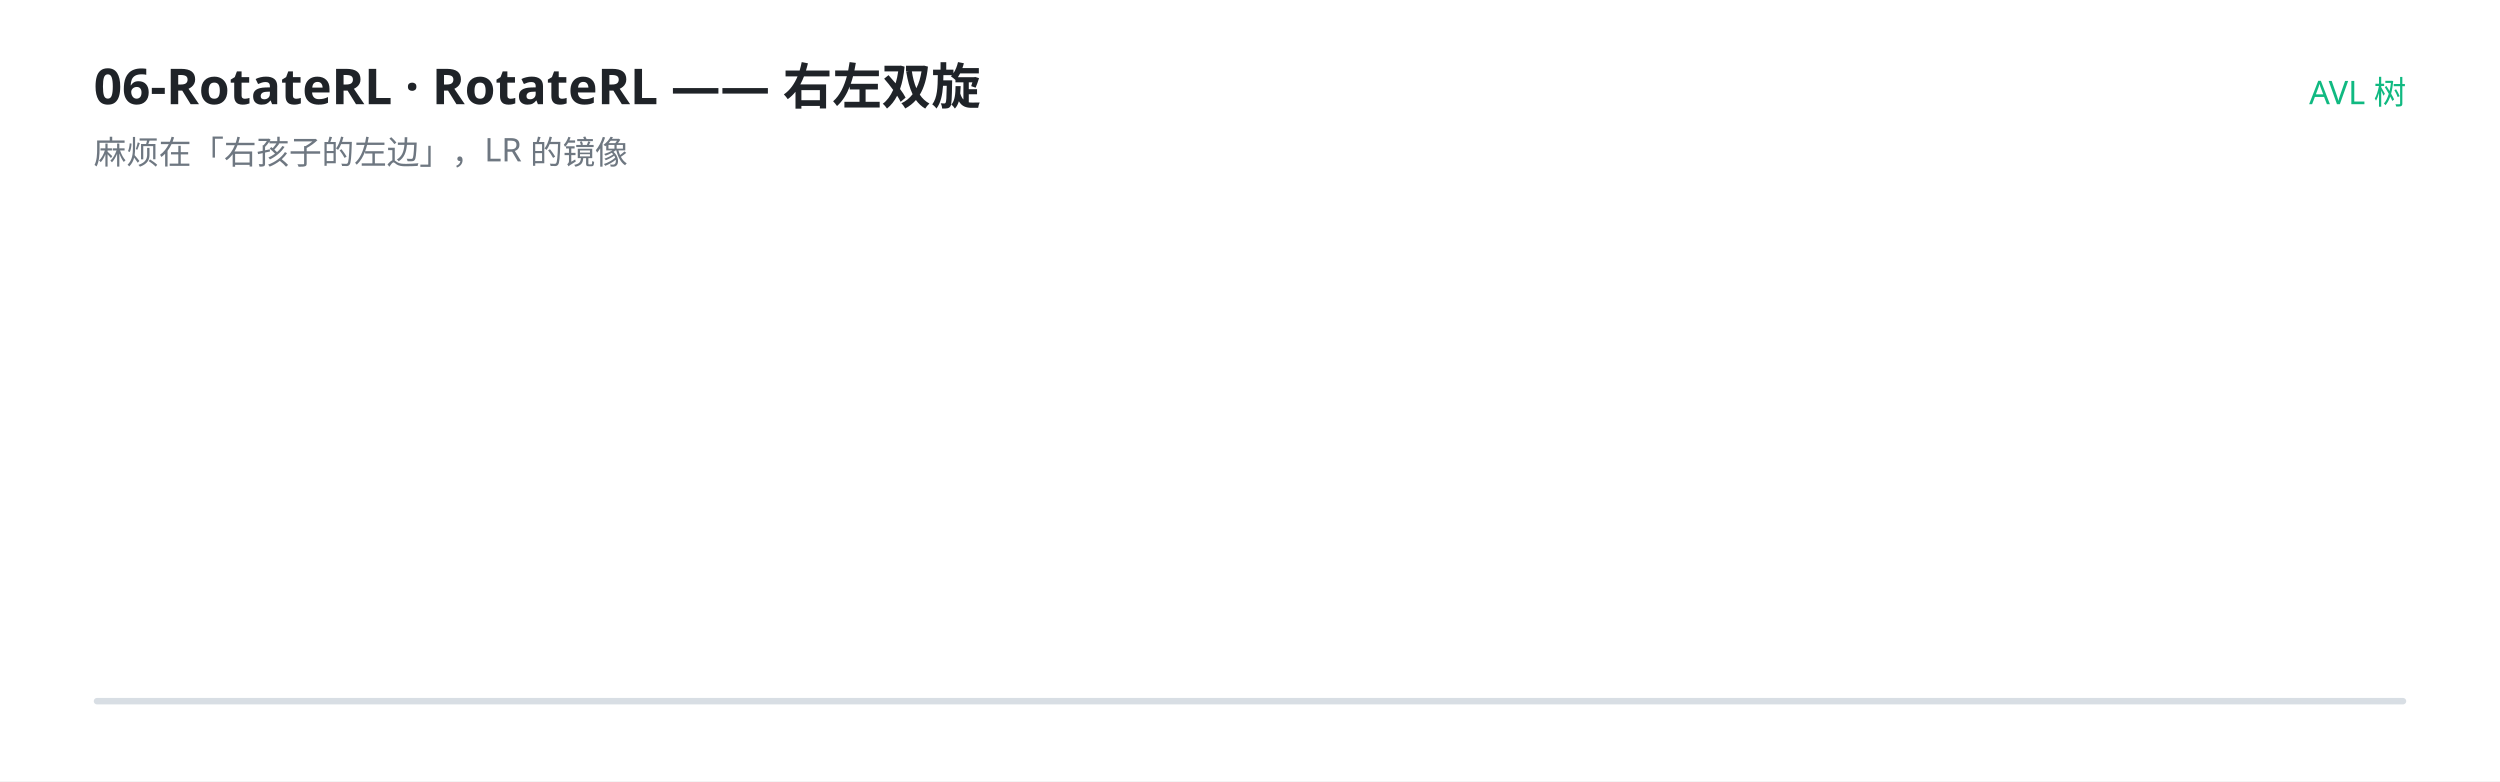
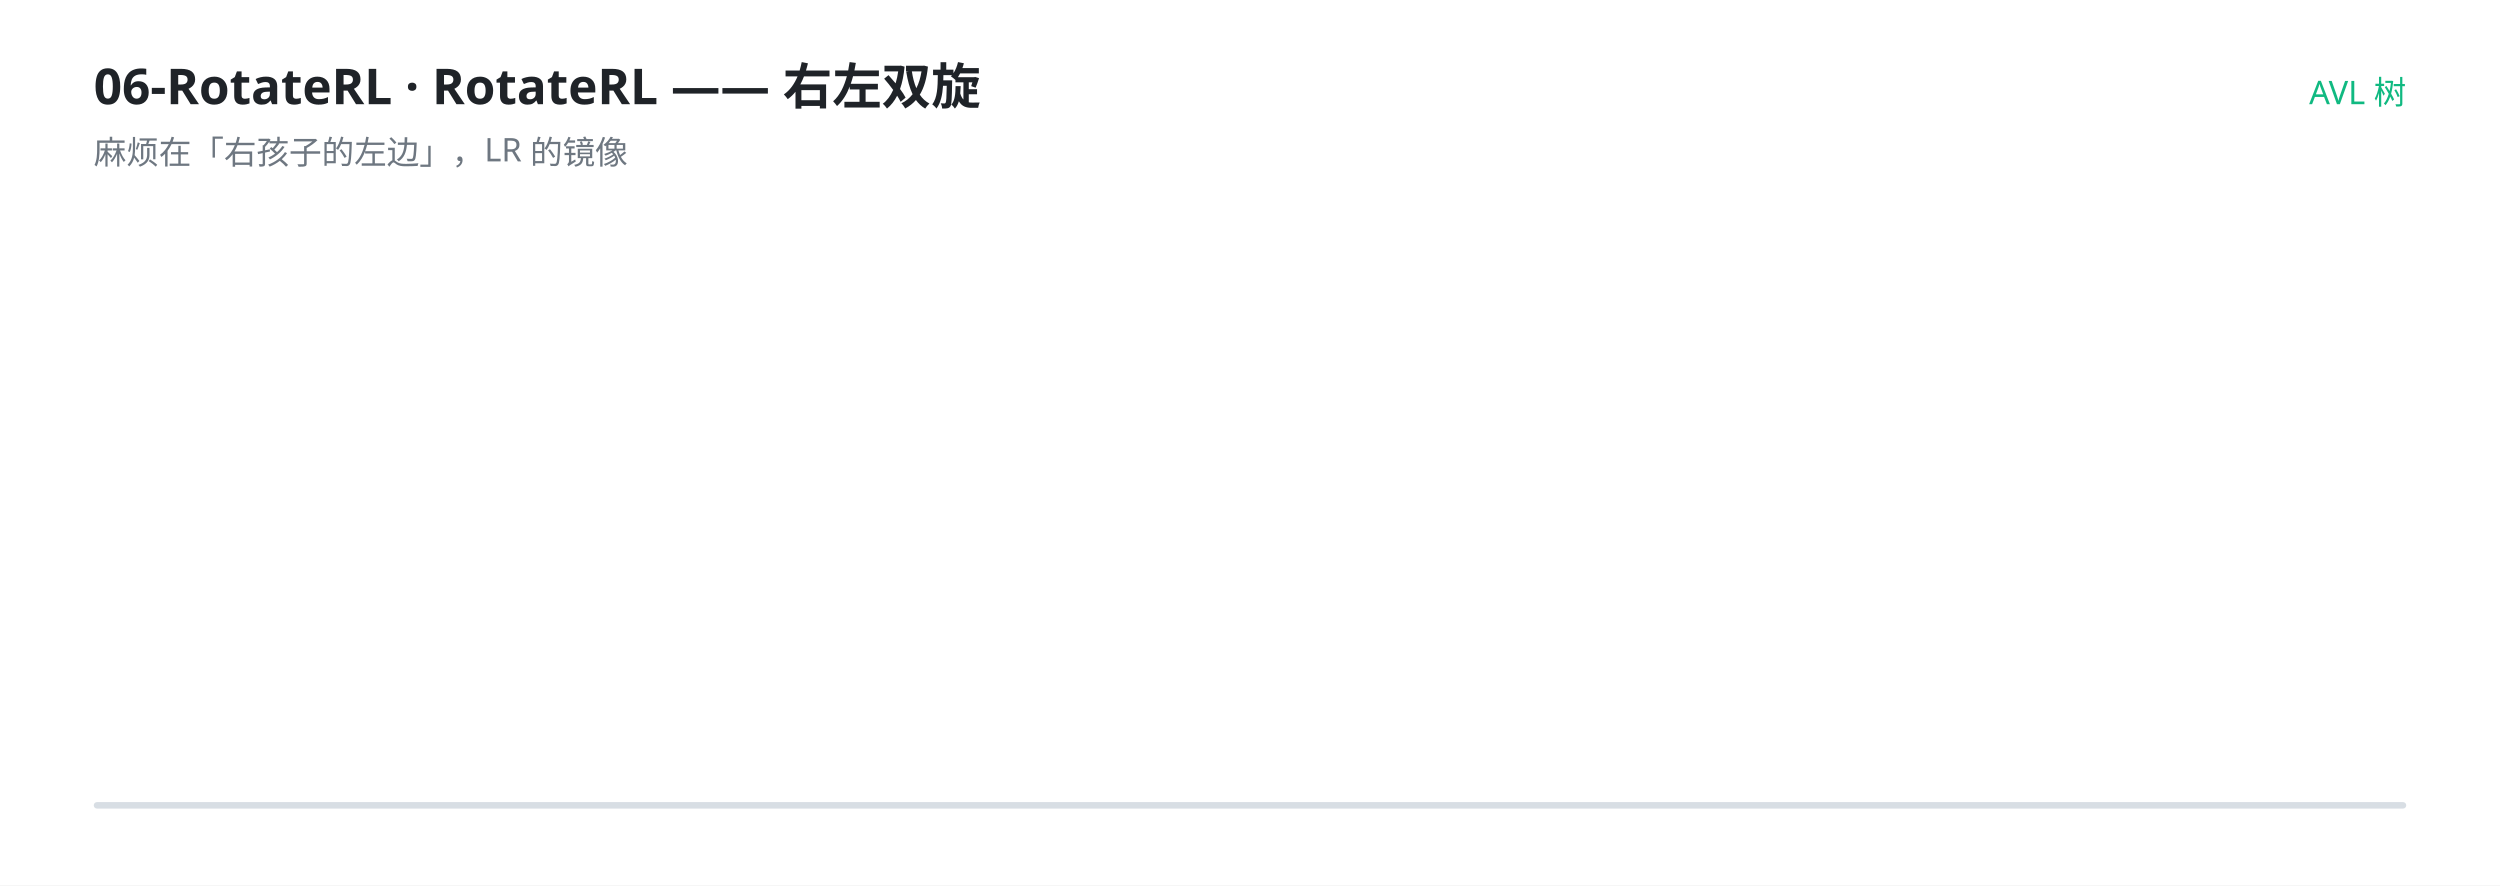
- <svg xmlns="http://www.w3.org/2000/svg" viewBox="0 0 960 300" width="960" height="300" role="img" aria-label="RotateRL —— 右左双旋">
-   <rect width="960" height="300" fill="#FFFFFF" />
+ <svg xmlns="http://www.w3.org/2000/svg" viewBox="0 0 960 340" width="960" height="340" role="img" aria-label="RotateRL —— 右左双旋">
+   <rect width="960" height="340" fill="#FFFFFF" />
  <g>
-     <rect x="36" y="268" width="888" height="2.5" rx="1.25" fill="#D8DEE4" />
-     <rect x="36" y="268" width="0" height="2.5" rx="1.25" fill="#10B981">
+     <rect x="36" y="308" width="888" height="2.5" rx="1.25" fill="#D8DEE4" />
+     <rect x="36" y="308" width="0" height="2.5" rx="1.25" fill="#10B981">
      <animate attributeName="width" values="0;888" dur="11s" repeatCount="indefinite" calcMode="linear" />
    </rect>
  </g>
  <text x="36" y="40" font-family="'Segoe UI','Microsoft YaHei UI','PingFang SC',system-ui,sans-serif" font-size="19" font-weight="600" fill="#1F2328">06-RotateRL · RotateRL —— 右左双旋</text>
  <text x="36" y="63" font-family="'Segoe UI','Microsoft YaHei UI','PingFang SC',system-ui,sans-serif" font-size="12.5" fill="#6E7781">麻烦在「右孩子的左边」，LR 的镜像</text>
  <text x="924" y="40" text-anchor="end" font-family="'Segoe UI','Microsoft YaHei UI','PingFang SC',system-ui,sans-serif" font-size="12.5" fill="#10B981">AVL 树</text>
  <g opacity="0">
    <animate attributeName="opacity" values="1;1;0" keyTimes="0;0.987;1" dur="11s" repeatCount="indefinite" calcMode="linear" />
    <line x1="438.935" y1="92.614" x2="521.065" y2="134.386" stroke="#D8DEE4" stroke-width="1.4" />
  </g>
  <g opacity="0">
    <animate attributeName="opacity" values="1;1;0" keyTimes="0;0.987;1" dur="11s" repeatCount="indefinite" calcMode="linear" />
    <line x1="524.68" y1="156.549" x2="493.32" y2="188.451" stroke="#D8DEE4" stroke-width="1.4" />
  </g>
  <g opacity="0">
    <animate attributeName="opacity" values="1;1;0" keyTimes="0;0.987;1" dur="11s" repeatCount="indefinite" calcMode="linear" />
    <circle cx="422" cy="84" r="19" fill="#FDECEC" stroke="#EF4444" stroke-width="2.4" />
    <text x="422" y="89.5" text-anchor="middle" font-family="ui-monospace,'Cascadia Code','JetBrains Mono',Consolas,monospace" font-size="15" fill="#1F2328">3</text>
    <text x="439" y="68" text-anchor="middle" font-family="ui-monospace,'Cascadia Code','JetBrains Mono',Consolas,monospace" font-size="10.5" font-weight="600" fill="#6E7781">失衡</text>
  </g>
  <g opacity="0">
    <animate attributeName="opacity" values="1;1;0" keyTimes="0;0.987;1" dur="11s" repeatCount="indefinite" calcMode="linear" />
    <circle cx="538" cy="143" r="19" fill="#FFF6E0" stroke="#D29922" stroke-width="2.4" />
    <text x="538" y="148.5" text-anchor="middle" font-family="ui-monospace,'Cascadia Code','JetBrains Mono',Consolas,monospace" font-size="15" fill="#1F2328">5</text>
  </g>
  <g opacity="0">
    <animate attributeName="opacity" values="1;1;0" keyTimes="0;0.987;1" dur="11s" repeatCount="indefinite" calcMode="linear" />
    <circle cx="480" cy="202" r="19" fill="#E7F7F1" stroke="#10B981" stroke-width="2.4" />
    <text x="480" y="207.5" text-anchor="middle" font-family="ui-monospace,'Cascadia Code','JetBrains Mono',Consolas,monospace" font-size="15" fill="#1F2328">4</text>
    <text x="497" y="186" text-anchor="middle" font-family="ui-monospace,'Cascadia Code','JetBrains Mono',Consolas,monospace" font-size="10.5" font-weight="600" fill="#6E7781">麻烦在这</text>
  </g>
  <g opacity="0">
    <animate attributeName="opacity" values="0;0;1;1;0;0" keyTimes="0;0.042;0.054;0.387;0.4;1" dur="11s" repeatCount="indefinite" calcMode="linear" />
-     <text x="480" y="186" text-anchor="middle" font-family="'Segoe UI','Microsoft YaHei UI','PingFang SC',system-ui,sans-serif" font-size="12.5" font-weight="400" fill="#EF4444">3 的右孩子是 5，5 的左孩子是 4 —— 内侧又是麻烦</text>
+     <text x="480" y="210" text-anchor="middle" font-family="'Segoe UI','Microsoft YaHei UI','PingFang SC',system-ui,sans-serif" font-size="12.5" font-weight="400" fill="#EF4444">3 的右孩子是 5，5 的左孩子是 4 —— 内侧又是麻烦</text>
  </g>
  <g opacity="0">
    <animate attributeName="opacity" values="0;0;1;1;0;0" keyTimes="0;0.387;0.4;0.715;0.727;1" dur="11s" repeatCount="indefinite" calcMode="linear" />
-     <text x="480" y="186" text-anchor="middle" font-family="'Segoe UI','Microsoft YaHei UI','PingFang SC',system-ui,sans-serif" font-size="12.5" font-weight="400" fill="#10B981">① 先对右孩子右旋 → 掰成 RR；② 再对自己左单旋</text>
+     <text x="480" y="210" text-anchor="middle" font-family="'Segoe UI','Microsoft YaHei UI','PingFang SC',system-ui,sans-serif" font-size="12.5" font-weight="400" fill="#10B981">① 先对右孩子右旋 → 掰成 RR；② 再对自己左单旋</text>
  </g>
  <g opacity="0">
    <animate attributeName="opacity" values="0;0;1;1;0" keyTimes="0;0.715;0.727;0.987;1" dur="11s" repeatCount="indefinite" calcMode="linear" />
-     <text x="480" y="186" text-anchor="middle" font-family="'Segoe UI','Microsoft YaHei UI','PingFang SC',system-ui,sans-serif" font-size="12.5" font-weight="400" fill="#D29922">记忆：单旋 = 麻烦在外侧，双旋 = 麻烦在内侧</text>
+     <text x="480" y="210" text-anchor="middle" font-family="'Segoe UI','Microsoft YaHei UI','PingFang SC',system-ui,sans-serif" font-size="12.5" font-weight="400" fill="#D29922">记忆：单旋 = 麻烦在外侧，双旋 = 麻烦在内侧</text>
  </g>
  <g opacity="0">
    <animate attributeName="opacity" values="1;1;0;0" keyTimes="0;0.038;0.054;1" dur="11s" repeatCount="indefinite" calcMode="linear" />
-     <text x="36" y="214" font-family="'Segoe UI','Microsoft YaHei UI','PingFang SC',system-ui,sans-serif" font-size="14" fill="#1F2328">最后一种：3 → 5 → 4，麻烦在右孩子的左边</text>
+     <text x="36" y="250" font-family="'Segoe UI','Microsoft YaHei UI','PingFang SC',system-ui,sans-serif" font-size="14" fill="#1F2328">最后一种：3 → 5 → 4，麻烦在右孩子的左边</text>
  </g>
  <g opacity="0">
    <animate attributeName="opacity" values="0;0;1;1;0;0" keyTimes="0;0.038;0.054;0.202;0.218;1" dur="11s" repeatCount="indefinite" calcMode="linear" />
-     <text x="36" y="214" font-family="'Segoe UI','Microsoft YaHei UI','PingFang SC',system-ui,sans-serif" font-size="14" fill="#1F2328">从 3 往下：右（到 5）、再左（到 4）→ RL</text>
+     <text x="36" y="250" font-family="'Segoe UI','Microsoft YaHei UI','PingFang SC',system-ui,sans-serif" font-size="14" fill="#1F2328">从 3 往下：右（到 5）、再左（到 4）→ RL</text>
  </g>
  <g opacity="0">
    <animate attributeName="opacity" values="0;0;1;1;0;0" keyTimes="0;0.202;0.218;0.384;0.4;1" dur="11s" repeatCount="indefinite" calcMode="linear" />
-     <text x="36" y="214" font-family="'Segoe UI','Microsoft YaHei UI','PingFang SC',system-ui,sans-serif" font-size="14" fill="#1F2328">完全是 LR 的镜像，处理方式也对称</text>
+     <text x="36" y="250" font-family="'Segoe UI','Microsoft YaHei UI','PingFang SC',system-ui,sans-serif" font-size="14" fill="#1F2328">完全是 LR 的镜像，处理方式也对称</text>
  </g>
  <g opacity="0">
    <animate attributeName="opacity" values="0;0;1;1;0;0" keyTimes="0;0.384;0.4;0.547;0.564;1" dur="11s" repeatCount="indefinite" calcMode="linear" />
-     <text x="36" y="214" font-family="'Segoe UI','Microsoft YaHei UI','PingFang SC',system-ui,sans-serif" font-size="14" fill="#1F2328">① 先对右孩子做右单旋，把 RL 掰成 RR</text>
-     <text x="36" y="240" font-family="ui-monospace,'Cascadia Code','JetBrains Mono',Consolas,monospace" font-size="12.5" fill="#3B82F6">T-&gt;right = RotateLL(T-&gt;right);</text>
+     <text x="36" y="250" font-family="'Segoe UI','Microsoft YaHei UI','PingFang SC',system-ui,sans-serif" font-size="14" fill="#1F2328">① 先对右孩子做右单旋，把 RL 掰成 RR</text>
+     <text x="36" y="276" font-family="ui-monospace,'Cascadia Code','JetBrains Mono',Consolas,monospace" font-size="12.5" fill="#3B82F6">T-&gt;right = RotateLL(T-&gt;right);</text>
  </g>
  <g opacity="0">
    <animate attributeName="opacity" values="0;0;1;1;0;0" keyTimes="0;0.547;0.564;0.711;0.727;1" dur="11s" repeatCount="indefinite" calcMode="linear" />
-     <text x="36" y="214" font-family="'Segoe UI','Microsoft YaHei UI','PingFang SC',system-ui,sans-serif" font-size="14" fill="#1F2328">② 再对自己做左单旋</text>
-     <text x="36" y="240" font-family="ui-monospace,'Cascadia Code','JetBrains Mono',Consolas,monospace" font-size="12.5" fill="#3B82F6">return RotateRR(T);</text>
+     <text x="36" y="250" font-family="'Segoe UI','Microsoft YaHei UI','PingFang SC',system-ui,sans-serif" font-size="14" fill="#1F2328">② 再对自己做左单旋</text>
+     <text x="36" y="276" font-family="ui-monospace,'Cascadia Code','JetBrains Mono',Consolas,monospace" font-size="12.5" fill="#3B82F6">return RotateRR(T);</text>
  </g>
  <g opacity="0">
    <animate attributeName="opacity" values="0;0;1;1;0;0" keyTimes="0;0.711;0.727;0.765;0.782;1" dur="11s" repeatCount="indefinite" calcMode="linear" />
-     <text x="36" y="214" font-family="'Segoe UI','Microsoft YaHei UI','PingFang SC',system-ui,sans-serif" font-size="14" fill="#1F2328">四种旋转汇总一下：</text>
+     <text x="36" y="250" font-family="'Segoe UI','Microsoft YaHei UI','PingFang SC',system-ui,sans-serif" font-size="14" fill="#1F2328">四种旋转汇总一下：</text>
  </g>
  <g opacity="0">
    <animate attributeName="opacity" values="0;0;1;1;0;0" keyTimes="0;0.765;0.782;0.856;0.873;1" dur="11s" repeatCount="indefinite" calcMode="linear" />
-     <text x="36" y="214" font-family="'Segoe UI','Microsoft YaHei UI','PingFang SC',system-ui,sans-serif" font-size="14" fill="#1F2328">LL 左孩子的左边 → 右单旋　　RR 右孩子的右边 → 左单旋</text>
-     <text x="36" y="240" font-family="ui-monospace,'Cascadia Code','JetBrains Mono',Consolas,monospace" font-size="12.5" fill="#3B82F6">/* 单旋：麻烦在外侧 */</text>
+     <text x="36" y="250" font-family="'Segoe UI','Microsoft YaHei UI','PingFang SC',system-ui,sans-serif" font-size="14" fill="#1F2328">LL 左孩子的左边 → 右单旋　　RR 右孩子的右边 → 左单旋</text>
+     <text x="36" y="276" font-family="ui-monospace,'Cascadia Code','JetBrains Mono',Consolas,monospace" font-size="12.5" fill="#3B82F6">/* 单旋：麻烦在外侧 */</text>
  </g>
  <g opacity="0">
    <animate attributeName="opacity" values="0;0;1;1;0" keyTimes="0;0.856;0.873;0.984;1" dur="11s" repeatCount="indefinite" calcMode="linear" />
-     <text x="36" y="214" font-family="'Segoe UI','Microsoft YaHei UI','PingFang SC',system-ui,sans-serif" font-size="14" fill="#1F2328">LR 左孩子的右边 → 先左后右　RL 右孩子的左边 → 先右后左</text>
-     <text x="36" y="240" font-family="ui-monospace,'Cascadia Code','JetBrains Mono',Consolas,monospace" font-size="12.5" fill="#3B82F6">/* 双旋：麻烦在内侧 */</text>
+     <text x="36" y="250" font-family="'Segoe UI','Microsoft YaHei UI','PingFang SC',system-ui,sans-serif" font-size="14" fill="#1F2328">LR 左孩子的右边 → 先左后右　RL 右孩子的左边 → 先右后左</text>
+     <text x="36" y="276" font-family="ui-monospace,'Cascadia Code','JetBrains Mono',Consolas,monospace" font-size="12.5" fill="#3B82F6">/* 双旋：麻烦在内侧 */</text>
  </g>
</svg>
